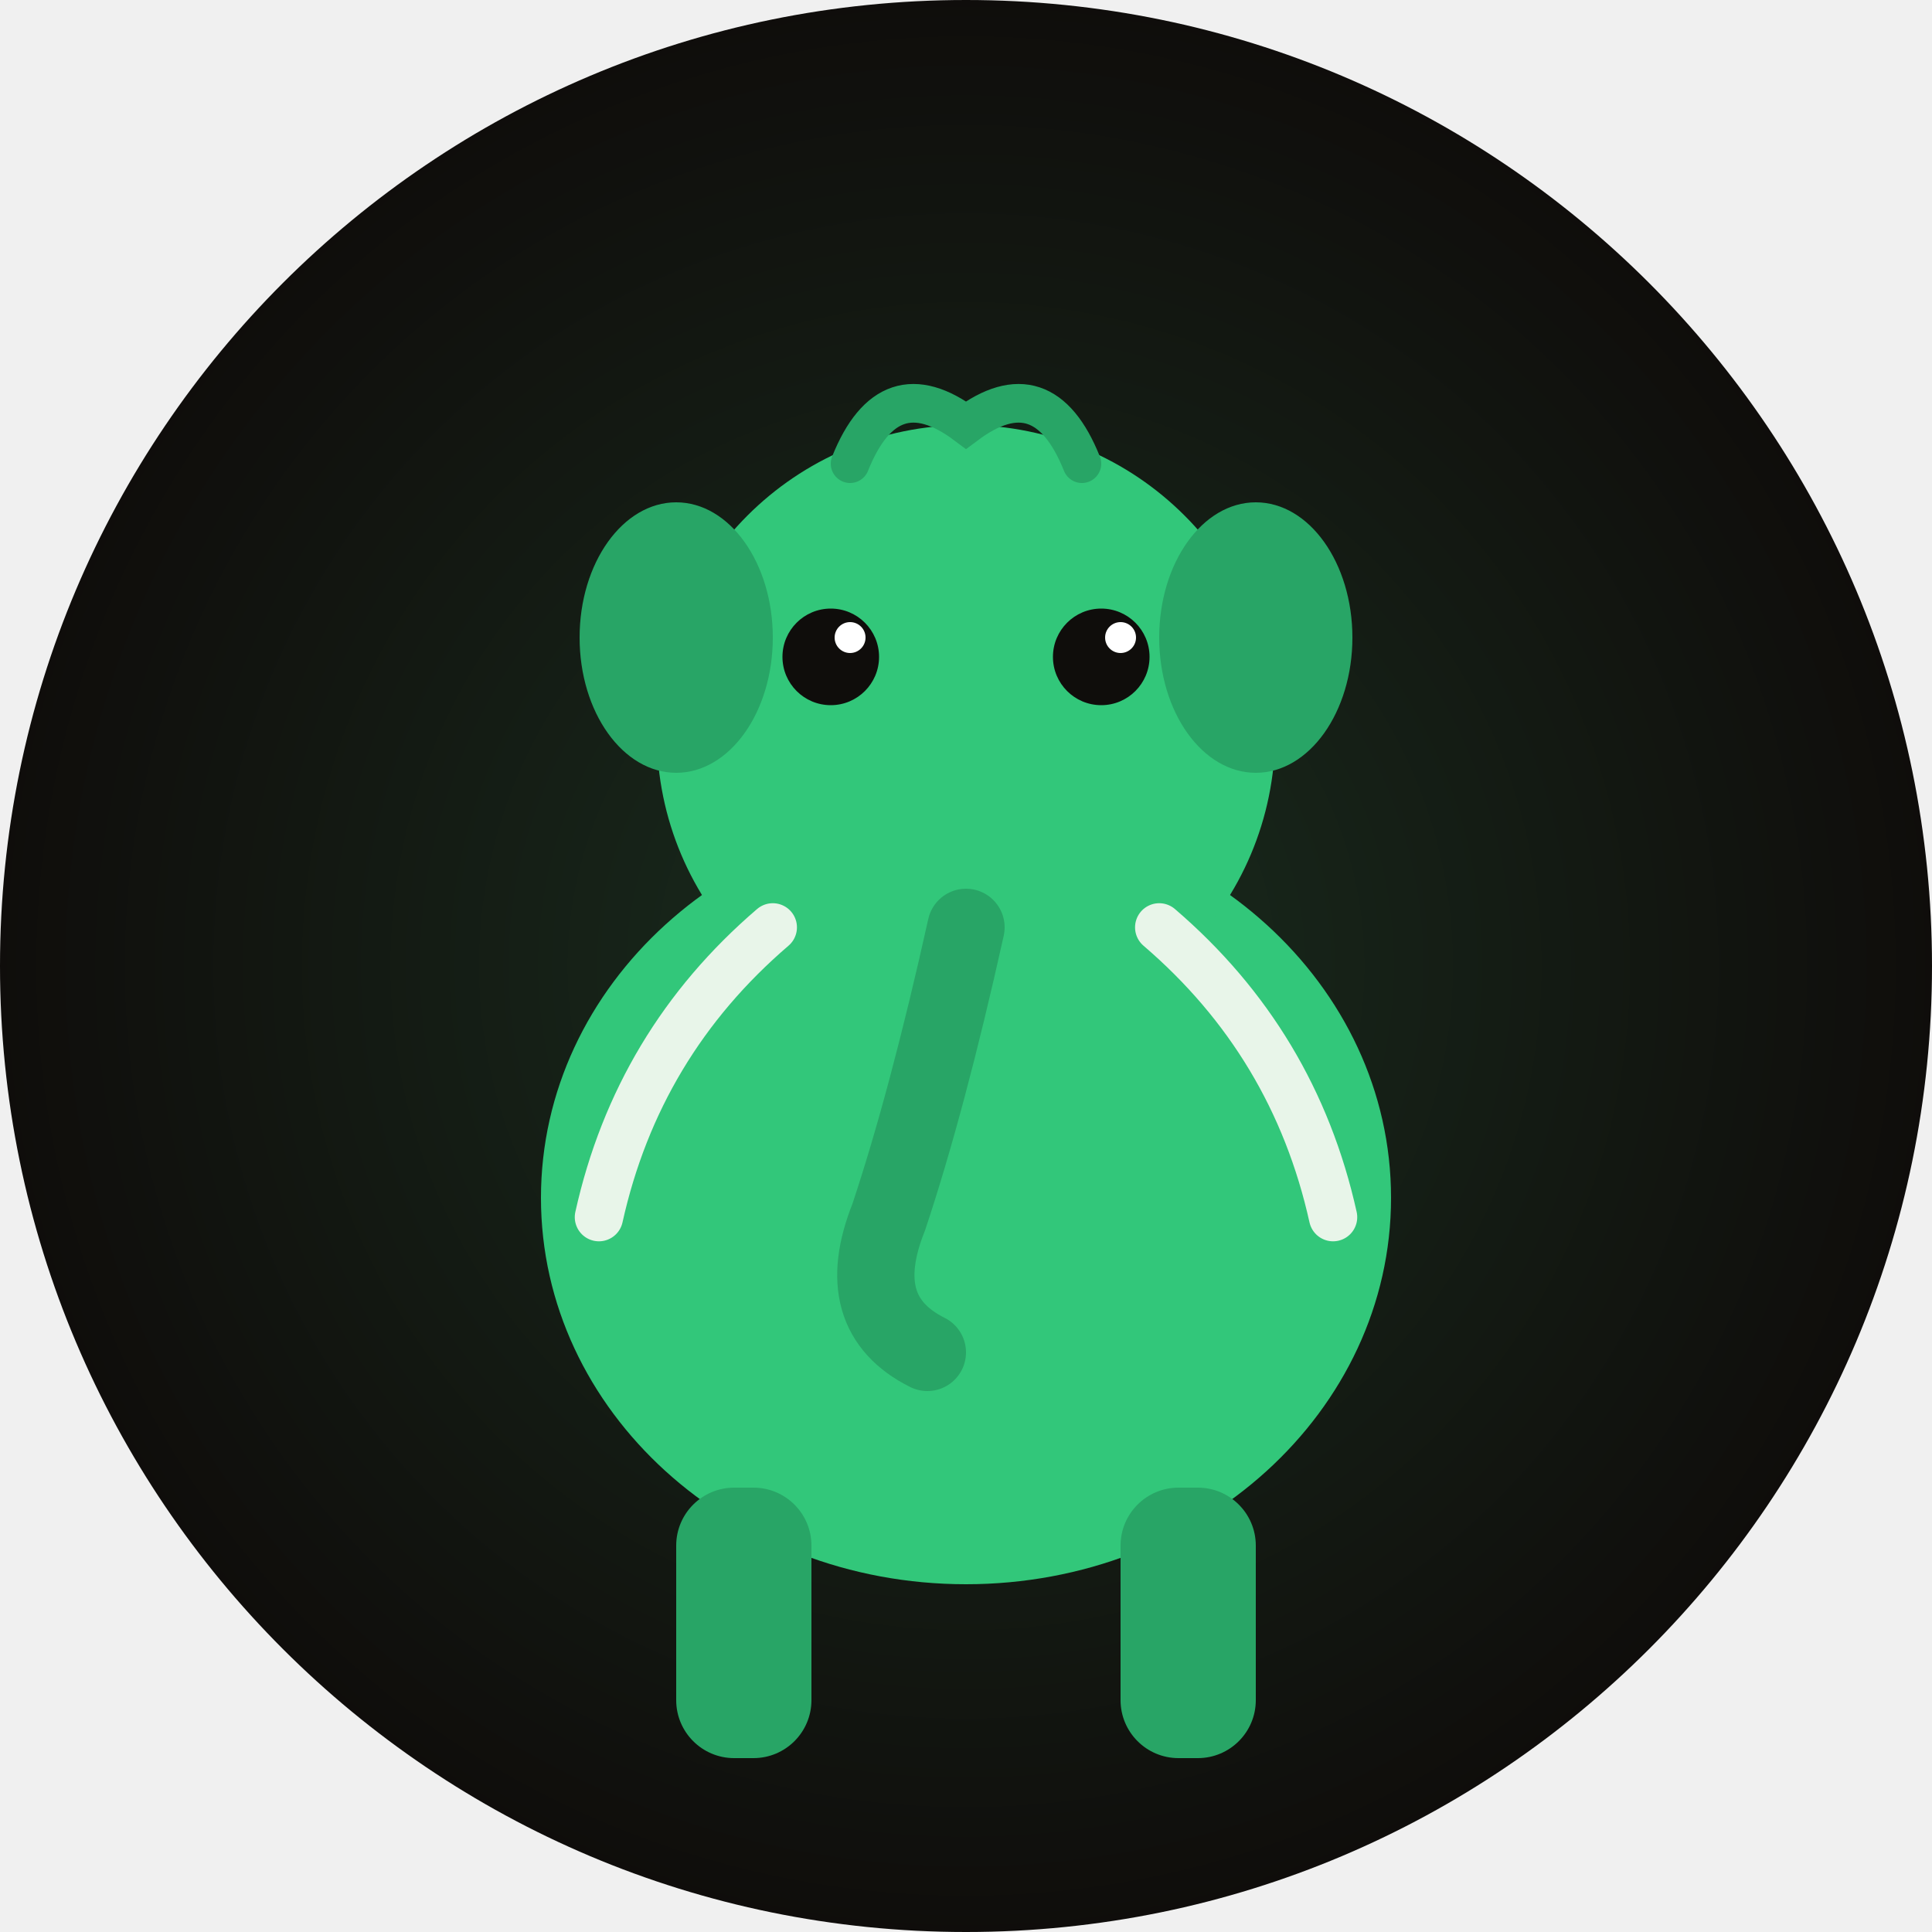
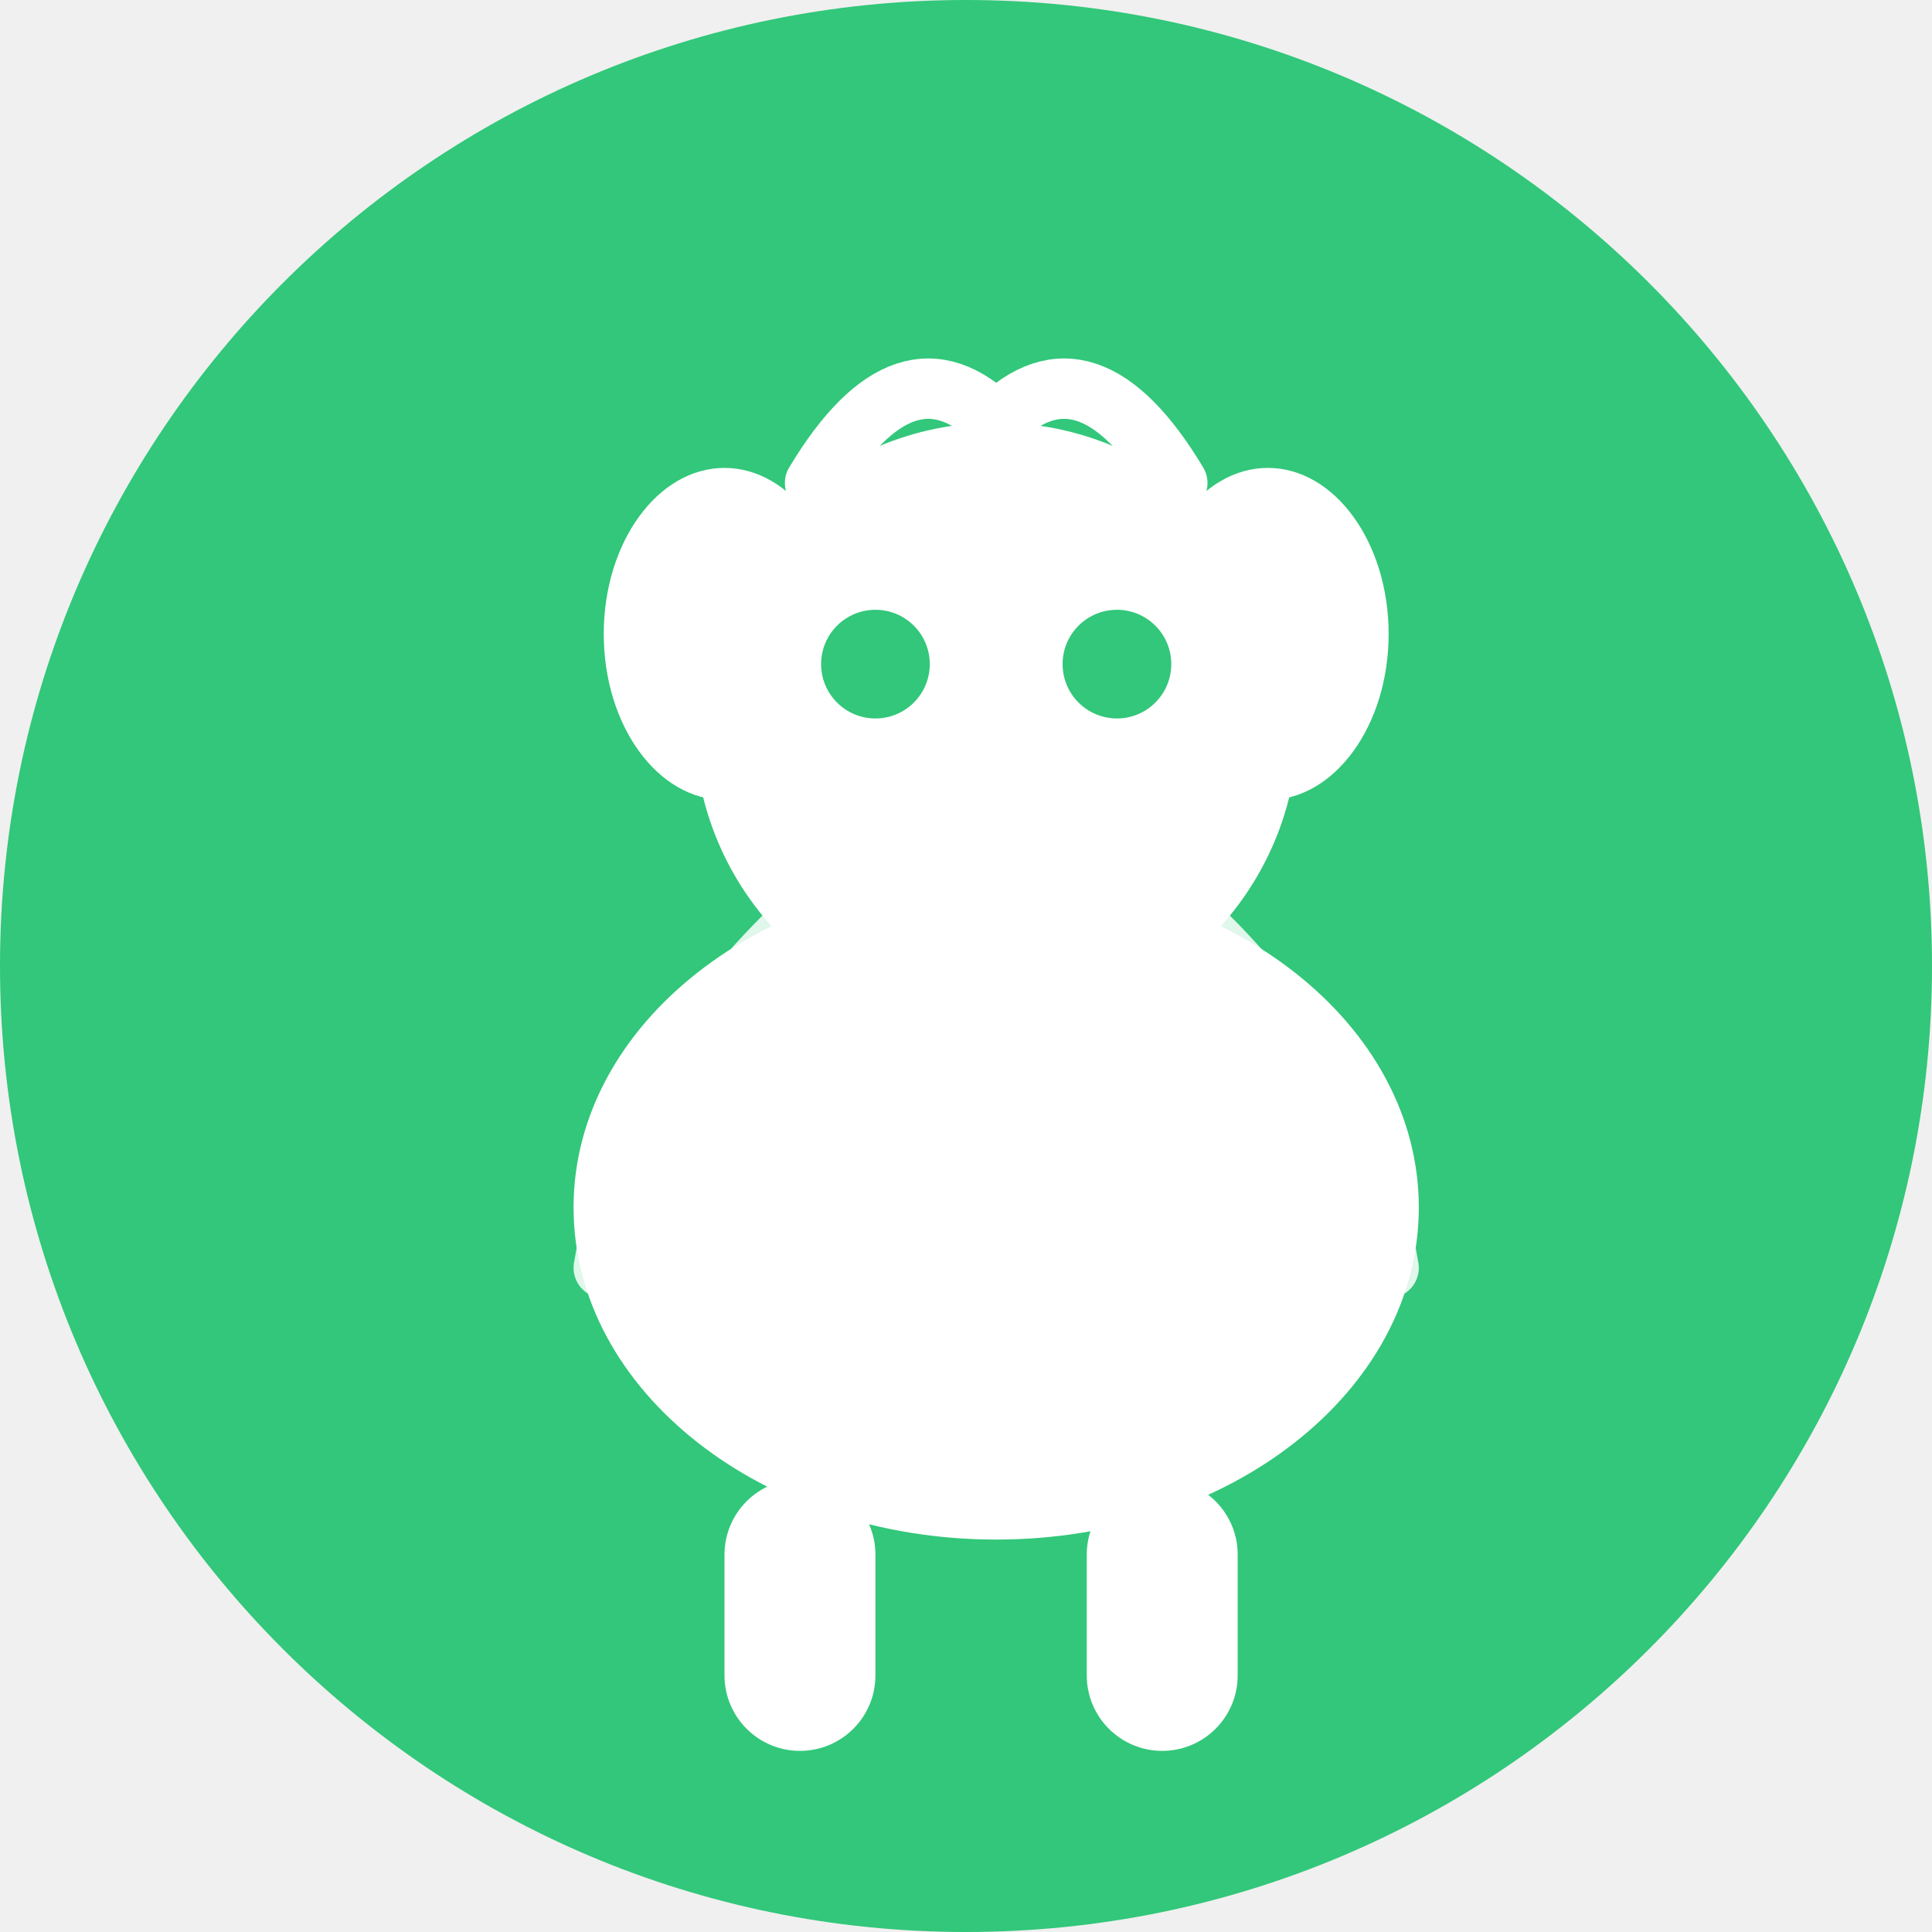
- <svg xmlns="http://www.w3.org/2000/svg" viewBox="0 0 100 100">
-   <defs>
-     <radialGradient id="bg-grad" cx="50%" cy="50%" r="50%">
-       <stop offset="0%" style="stop-color:#1A2E1F;stop-opacity:1" />
-       <stop offset="100%" style="stop-color:#0F0D0B;stop-opacity:1" />
-     </radialGradient>
-   </defs>
-   <circle cx="50" cy="50" r="50" fill="url(#bg-grad)" />
-   <ellipse cx="50" cy="62" rx="22" ry="20" fill="#32C77A" />
-   <circle cx="50" cy="38" r="16" fill="#32C77A" />
-   <ellipse cx="35" cy="33" rx="5" ry="7" fill="#28A566" />
-   <ellipse cx="65" cy="33" rx="5" ry="7" fill="#28A566" />
-   <path d="M 50 48 Q 48 57 46 63 Q 44 68 48 70" stroke="#28A566" stroke-width="4" fill="none" stroke-linecap="round" />
-   <path d="M 40 48 Q 33 54 31 63" stroke="#e8f5e9" stroke-width="2.5" fill="none" stroke-linecap="round" />
-   <path d="M 60 48 Q 67 54 69 63" stroke="#e8f5e9" stroke-width="2.5" fill="none" stroke-linecap="round" />
-   <circle cx="43" cy="34" r="2.5" fill="#0F0D0B" />
-   <circle cx="57" cy="34" r="2.5" fill="#0F0D0B" />
-   <circle cx="44" cy="33" r="0.8" fill="white" />
-   <circle cx="58" cy="33" r="0.8" fill="white" />
-   <rect x="35" y="77" width="7" height="14" rx="3" fill="#28A566" />
-   <rect x="58" y="77" width="7" height="14" rx="3" fill="#28A566" />
-   <path d="M 44 24 Q 46 19 50 22 Q 54 19 56 24" stroke="#28A566" stroke-width="2" fill="none" stroke-linecap="round" />
+ <svg xmlns="http://www.w3.org/2000/svg" viewBox="0 0 64 64">
+   <circle cx="32" cy="32" r="32" fill="#32C77A" />
+   <ellipse cx="33" cy="40" rx="14" ry="11" fill="white" />
+   <circle cx="33" cy="24" r="10" fill="white" />
+   <ellipse cx="24" cy="21" rx="4" ry="5.5" fill="white" />
+   <ellipse cx="42" cy="21" rx="4" ry="5.5" fill="white" />
+   <path d="M 33 32 Q 31 38 30 43 Q 29 46 31 47" stroke="white" stroke-width="3" fill="none" stroke-linecap="round" />
+   <path d="M 26 31 Q 21 36 20 42" stroke="white" stroke-width="2" fill="none" stroke-linecap="round" opacity="0.85" />
+   <path d="M 40 31 Q 45 36 46 42" stroke="white" stroke-width="2" fill="none" stroke-linecap="round" opacity="0.85" />
+   <rect x="24" y="49" width="5" height="9" rx="2.5" fill="white" />
+   <rect x="36" y="49" width="5" height="9" rx="2.5" fill="white" />
+   <circle cx="29" cy="22" r="1.8" fill="#32C77A" />
+   <circle cx="37" cy="22" r="1.8" fill="#32C77A" />
+   <path d="M 27 16 Q 30 11 33 14 Q 36 11 39 16" stroke="white" stroke-width="2" fill="none" stroke-linecap="round" />
</svg>
